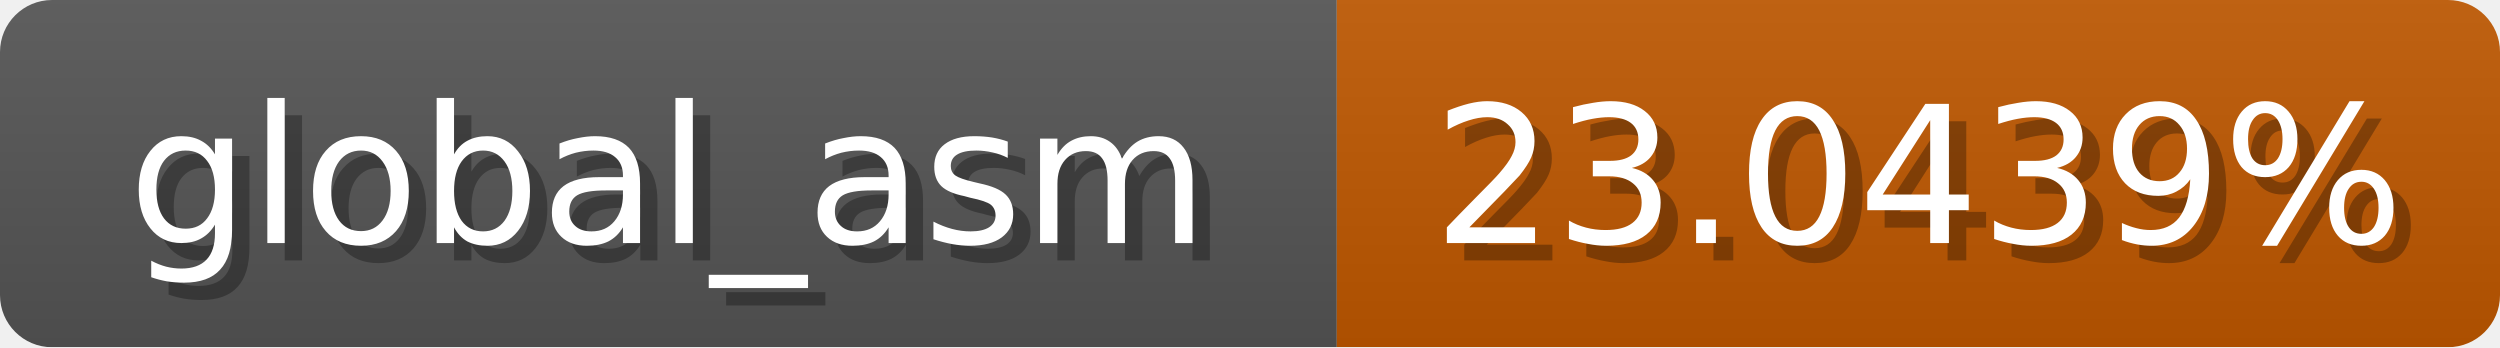
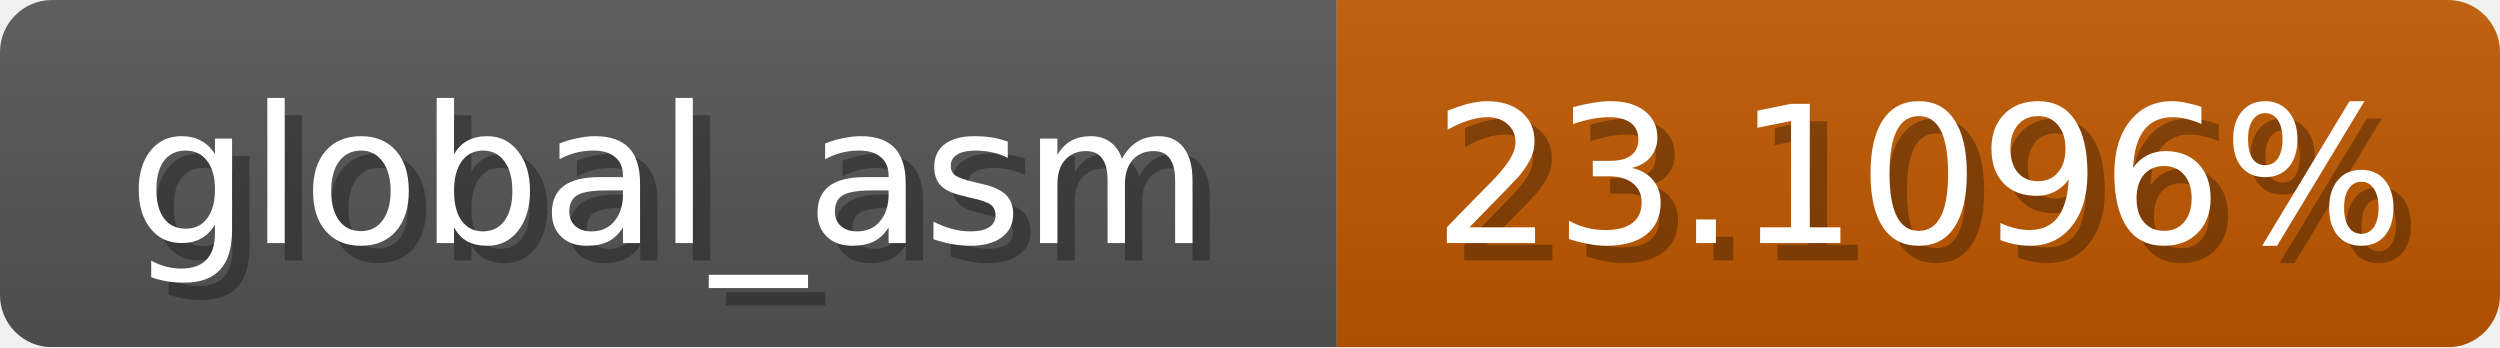
<svg xmlns="http://www.w3.org/2000/svg" width="144" height="20">
  <linearGradient id="b" x2="0" y2="100%">
    <stop offset="0" stop-color="#bbb" stop-opacity=".1" />
    <stop offset="1" stop-opacity=".1" />
  </linearGradient>
  <mask id="anybadge_1">
    <rect width="144" height="20" rx="3" fill="#fff" />
  </mask>
  <g mask="url(#anybadge_1)">
    <path fill="#555" d="M0 0h77v20H0z" />
-     <path fill="#c05800" d="M77 0h67v20H77z" />
+     <path fill="#c05900" d="M77 0h67v20H77z" />
    <path fill="url(#b)" d="M0 0h144v20H0z" />
  </g>
  <g fill="#fff" text-anchor="middle" font-family="DejaVu Sans,Verdana,Geneva,sans-serif" font-size="11">
    <text x="39.5" y="15" fill="#010101" fill-opacity=".3">global_asm</text>
    <text x="38.5" y="14">global_asm</text>
  </g>
  <g fill="#fff" text-anchor="middle" font-family="DejaVu Sans,Verdana,Geneva,sans-serif" font-size="11">
-     <text x="111.5" y="15" fill="#010101" fill-opacity=".3">23.0439%</text>
-     <text x="110.5" y="14">23.0439%</text>
+     <text x="111.5" y="15" fill="#010101" fill-opacity=".3">23.1096%</text>
+     <text x="110.5" y="14">23.1096%</text>
  </g>
</svg>
